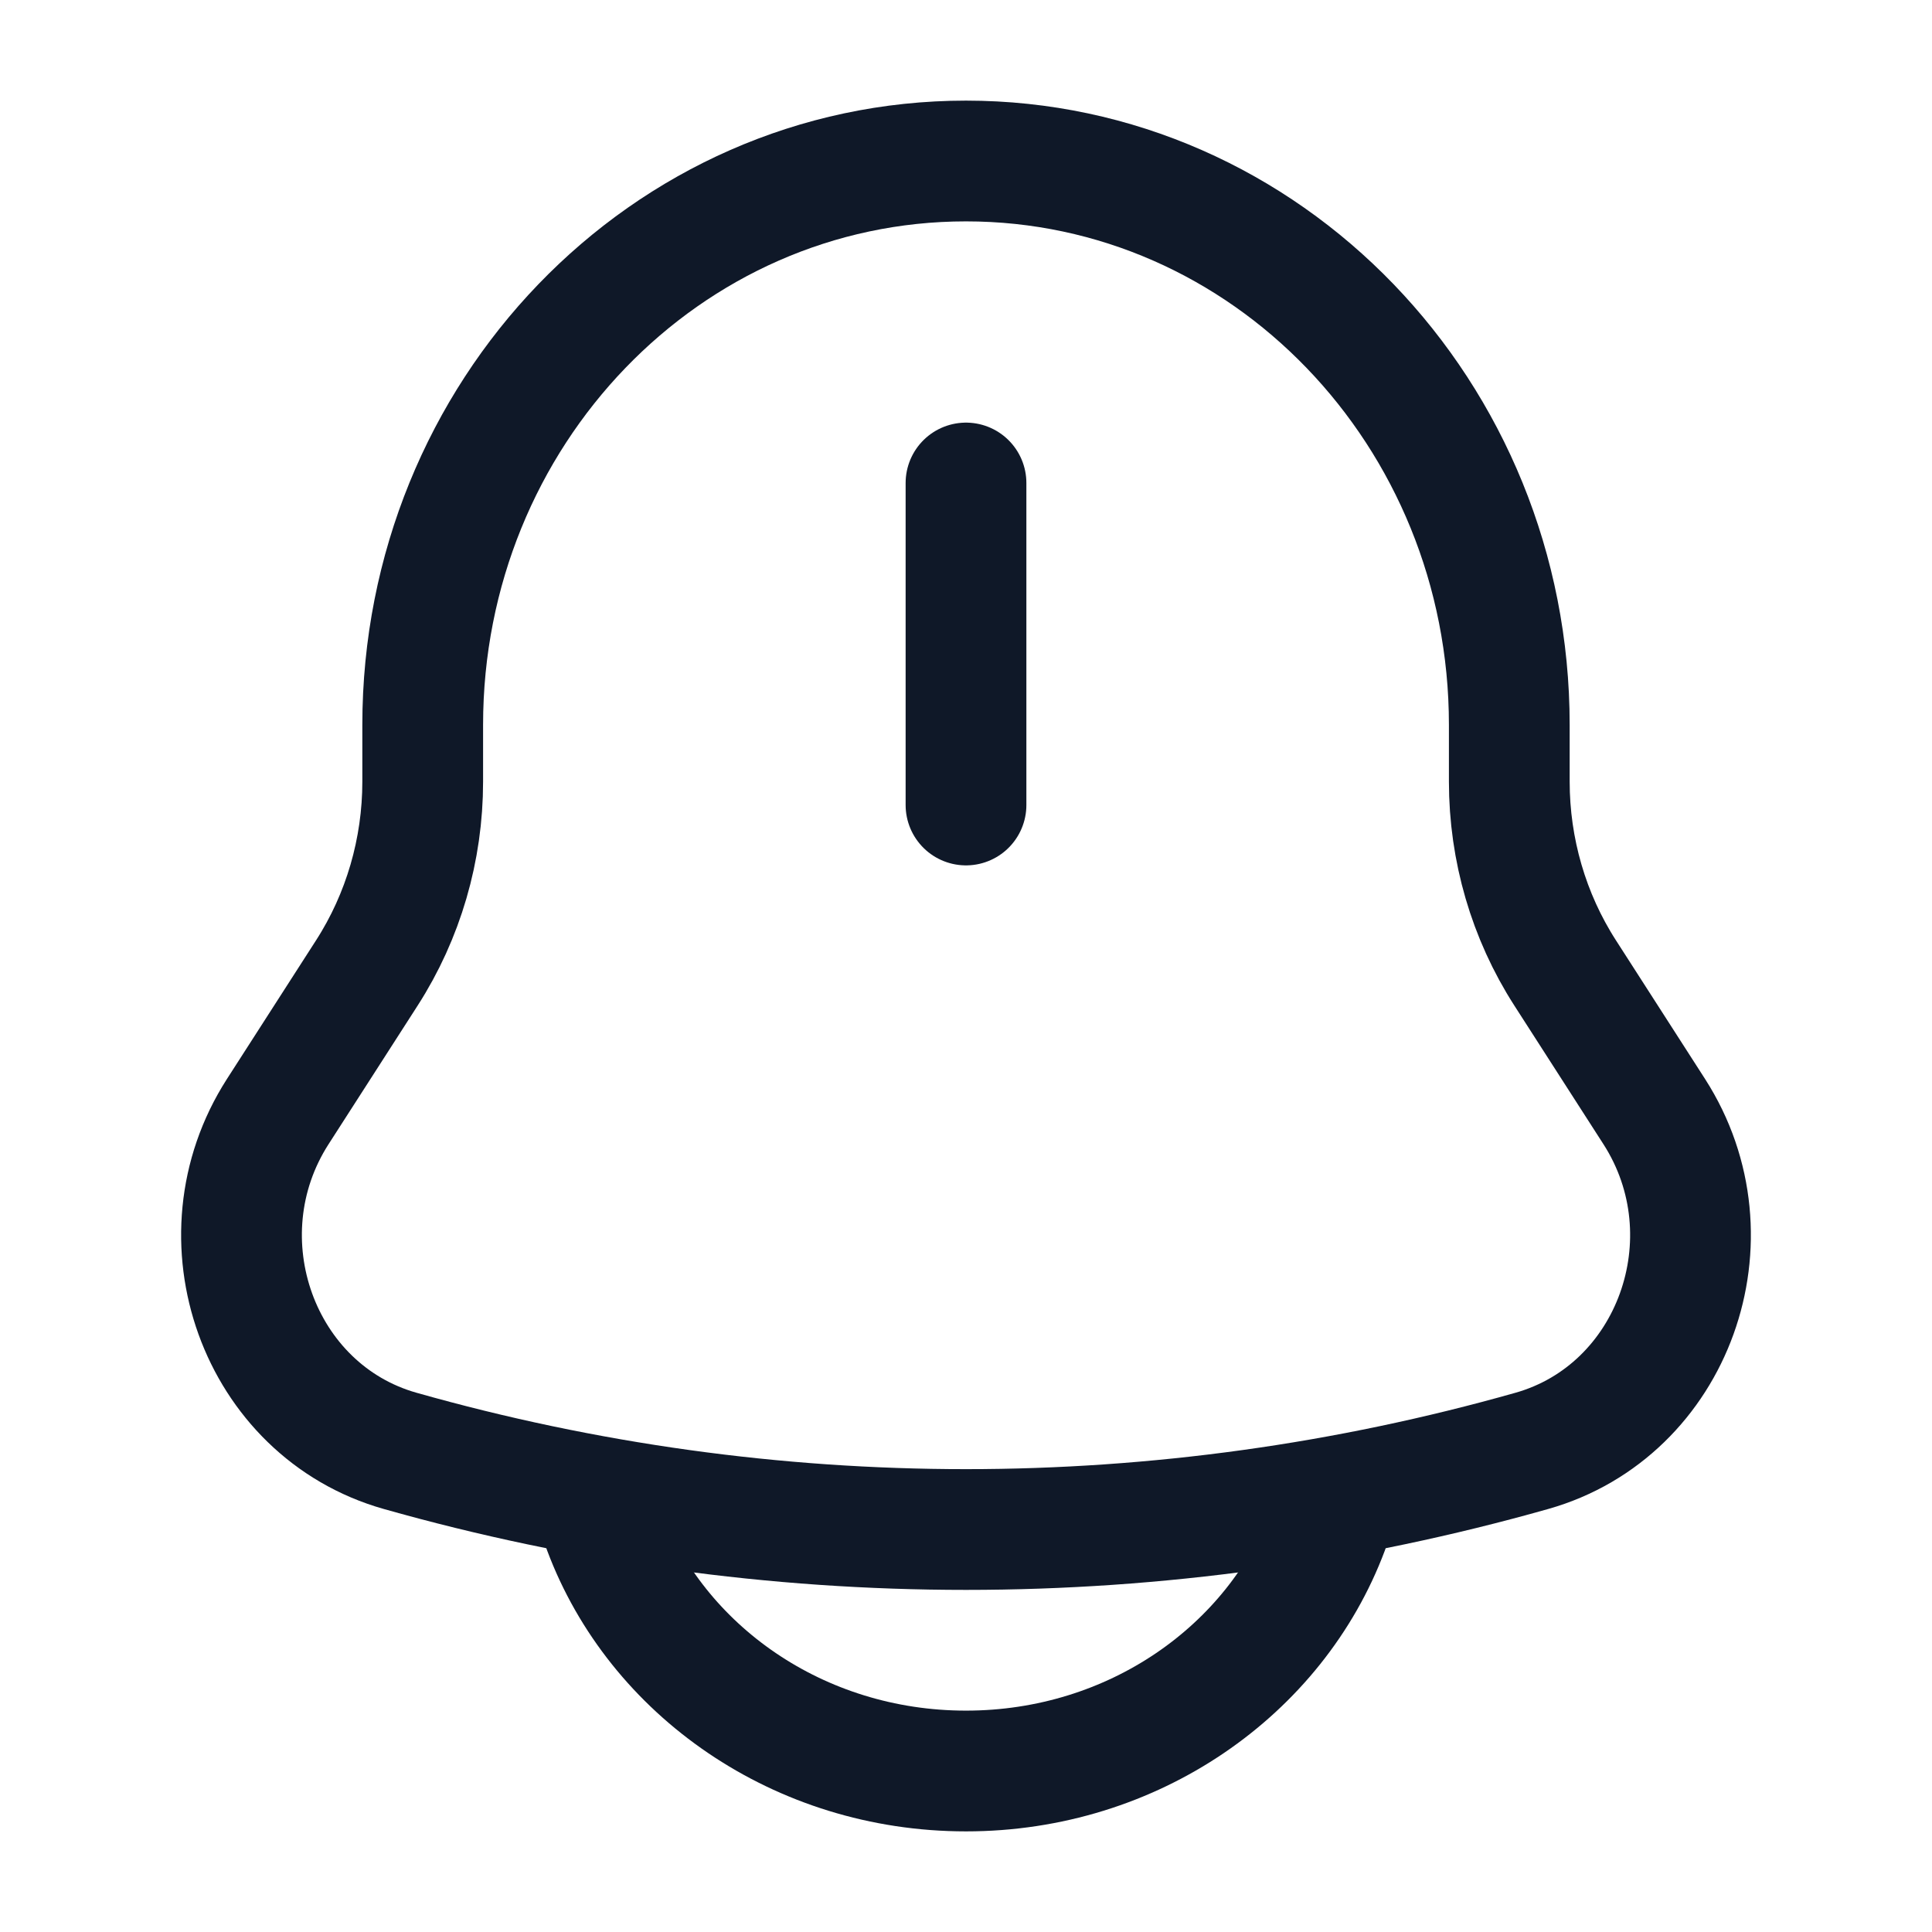
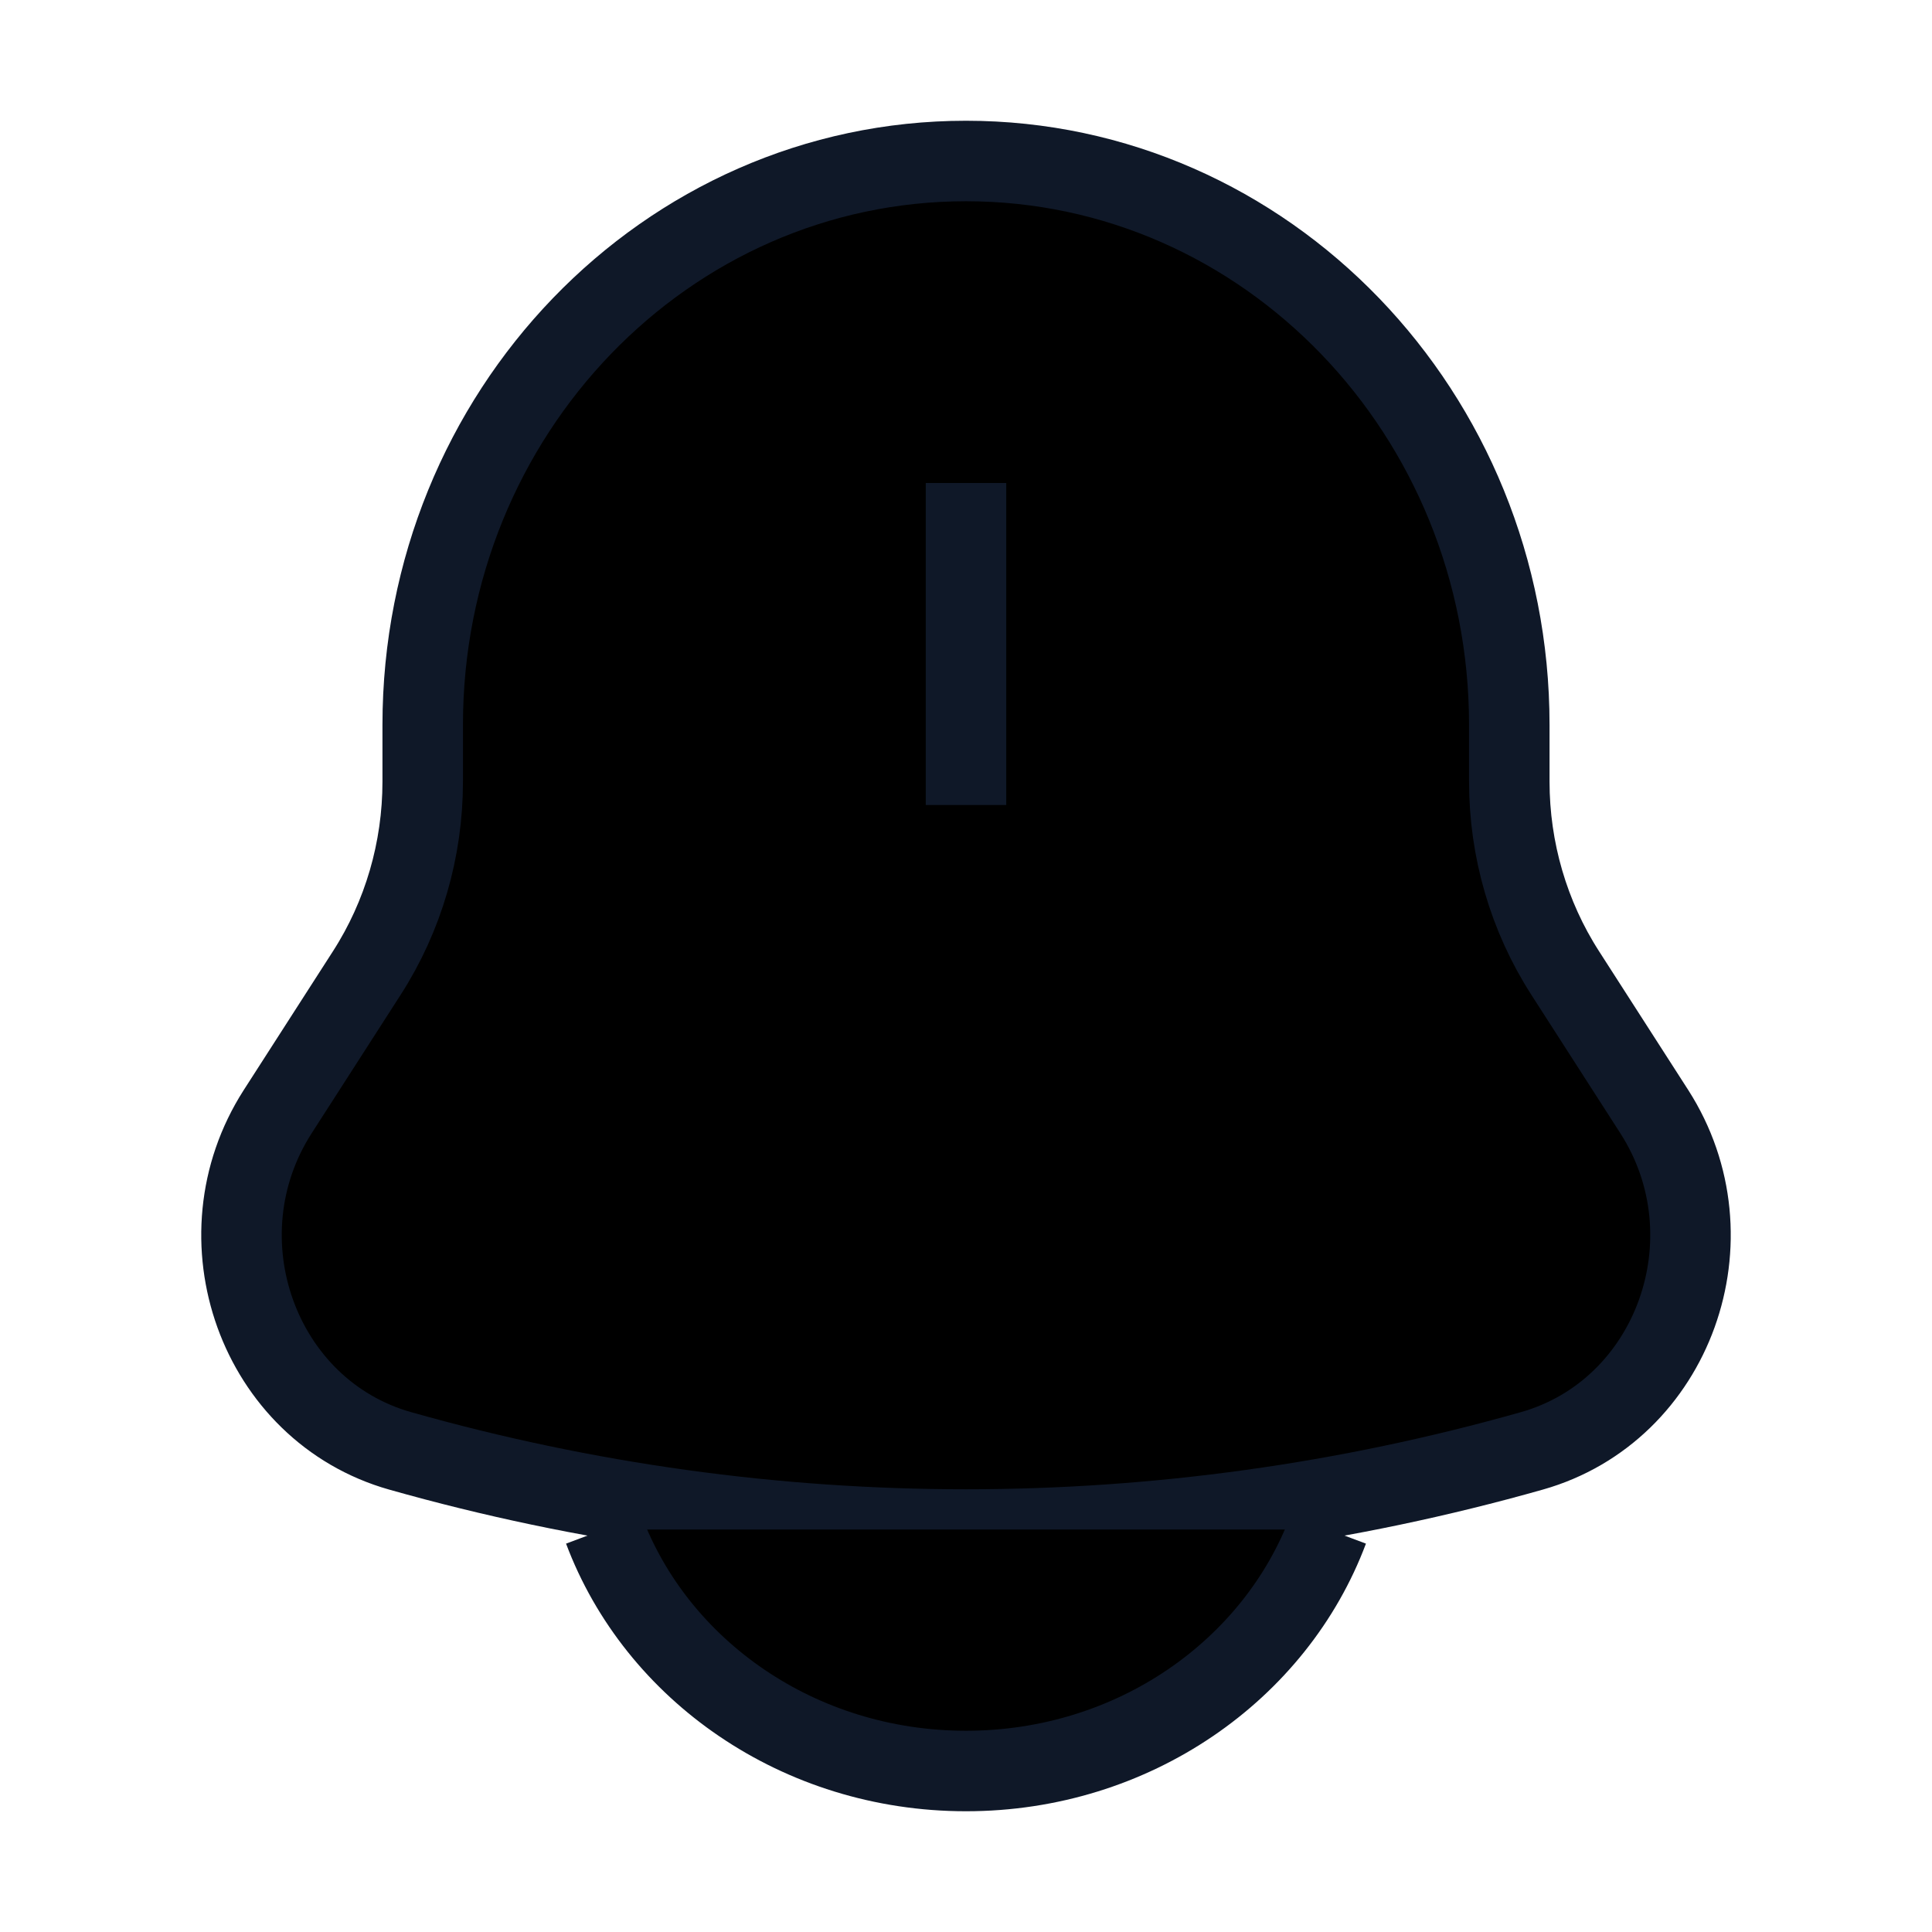
- <svg xmlns="http://www.w3.org/2000/svg" width="24" height="24" viewBox="0 0 24 24" fill="none">
-   <path d="M18.749 9.71V9.005C18.749 5.136 15.727 2 12 2C8.273 2 5.251 5.136 5.251 9.005V9.71C5.251 10.555 5.01 11.382 4.558 12.085L3.45 13.809C2.439 15.384 3.211 17.525 4.97 18.023C9.573 19.326 14.427 19.326 19.03 18.023C20.789 17.525 21.561 15.384 20.55 13.809L19.442 12.085C18.99 11.382 18.749 10.555 18.749 9.71Z" stroke="#0F1828" stroke-width="1.5" />
-   <path d="M7.5 19C8.155 20.748 9.922 22 12 22C14.078 22 15.845 20.748 16.5 19" stroke="#0F1828" stroke-width="1.5" stroke-linecap="round" />
-   <path d="M12 6V10" stroke="#0F1828" stroke-width="1.5" stroke-linecap="round" />
+ <svg xmlns="http://www.w3.org/2000/svg" width="24" height="24" viewBox="0 0 24 24" fill="noLoginDataTypestrokeLinecapne">
+   <path d="M18.749 9.71V9.005C18.749 5.136 15.727 2 12 2C8.273 2 5.251 5.136 5.251 9.005V9.71C5.251 10.555 5.01 11.382 4.558 12.085L3.45 13.809C2.439 15.384 3.211 17.525 4.97 18.023C9.573 19.326 14.427 19.326 19.03 18.023C20.789 17.525 21.561 15.384 20.55 13.809L19.442 12.085C18.99 11.382 18.749 10.555 18.749 9.71Z" stroke="#0F1828" strokeWidth="1.5" />
+   <path d="M7.5 19C8.155 20.748 9.922 22 12 22C14.078 22 15.845 20.748 16.5 19" stroke="#0F1828" strokeWidth="1.5" strokeLinecap="round" />
+   <path d="M12 6V10" stroke="#0F1828" strokeWidth="1.5" strokeLinecap="round" />
</svg>
